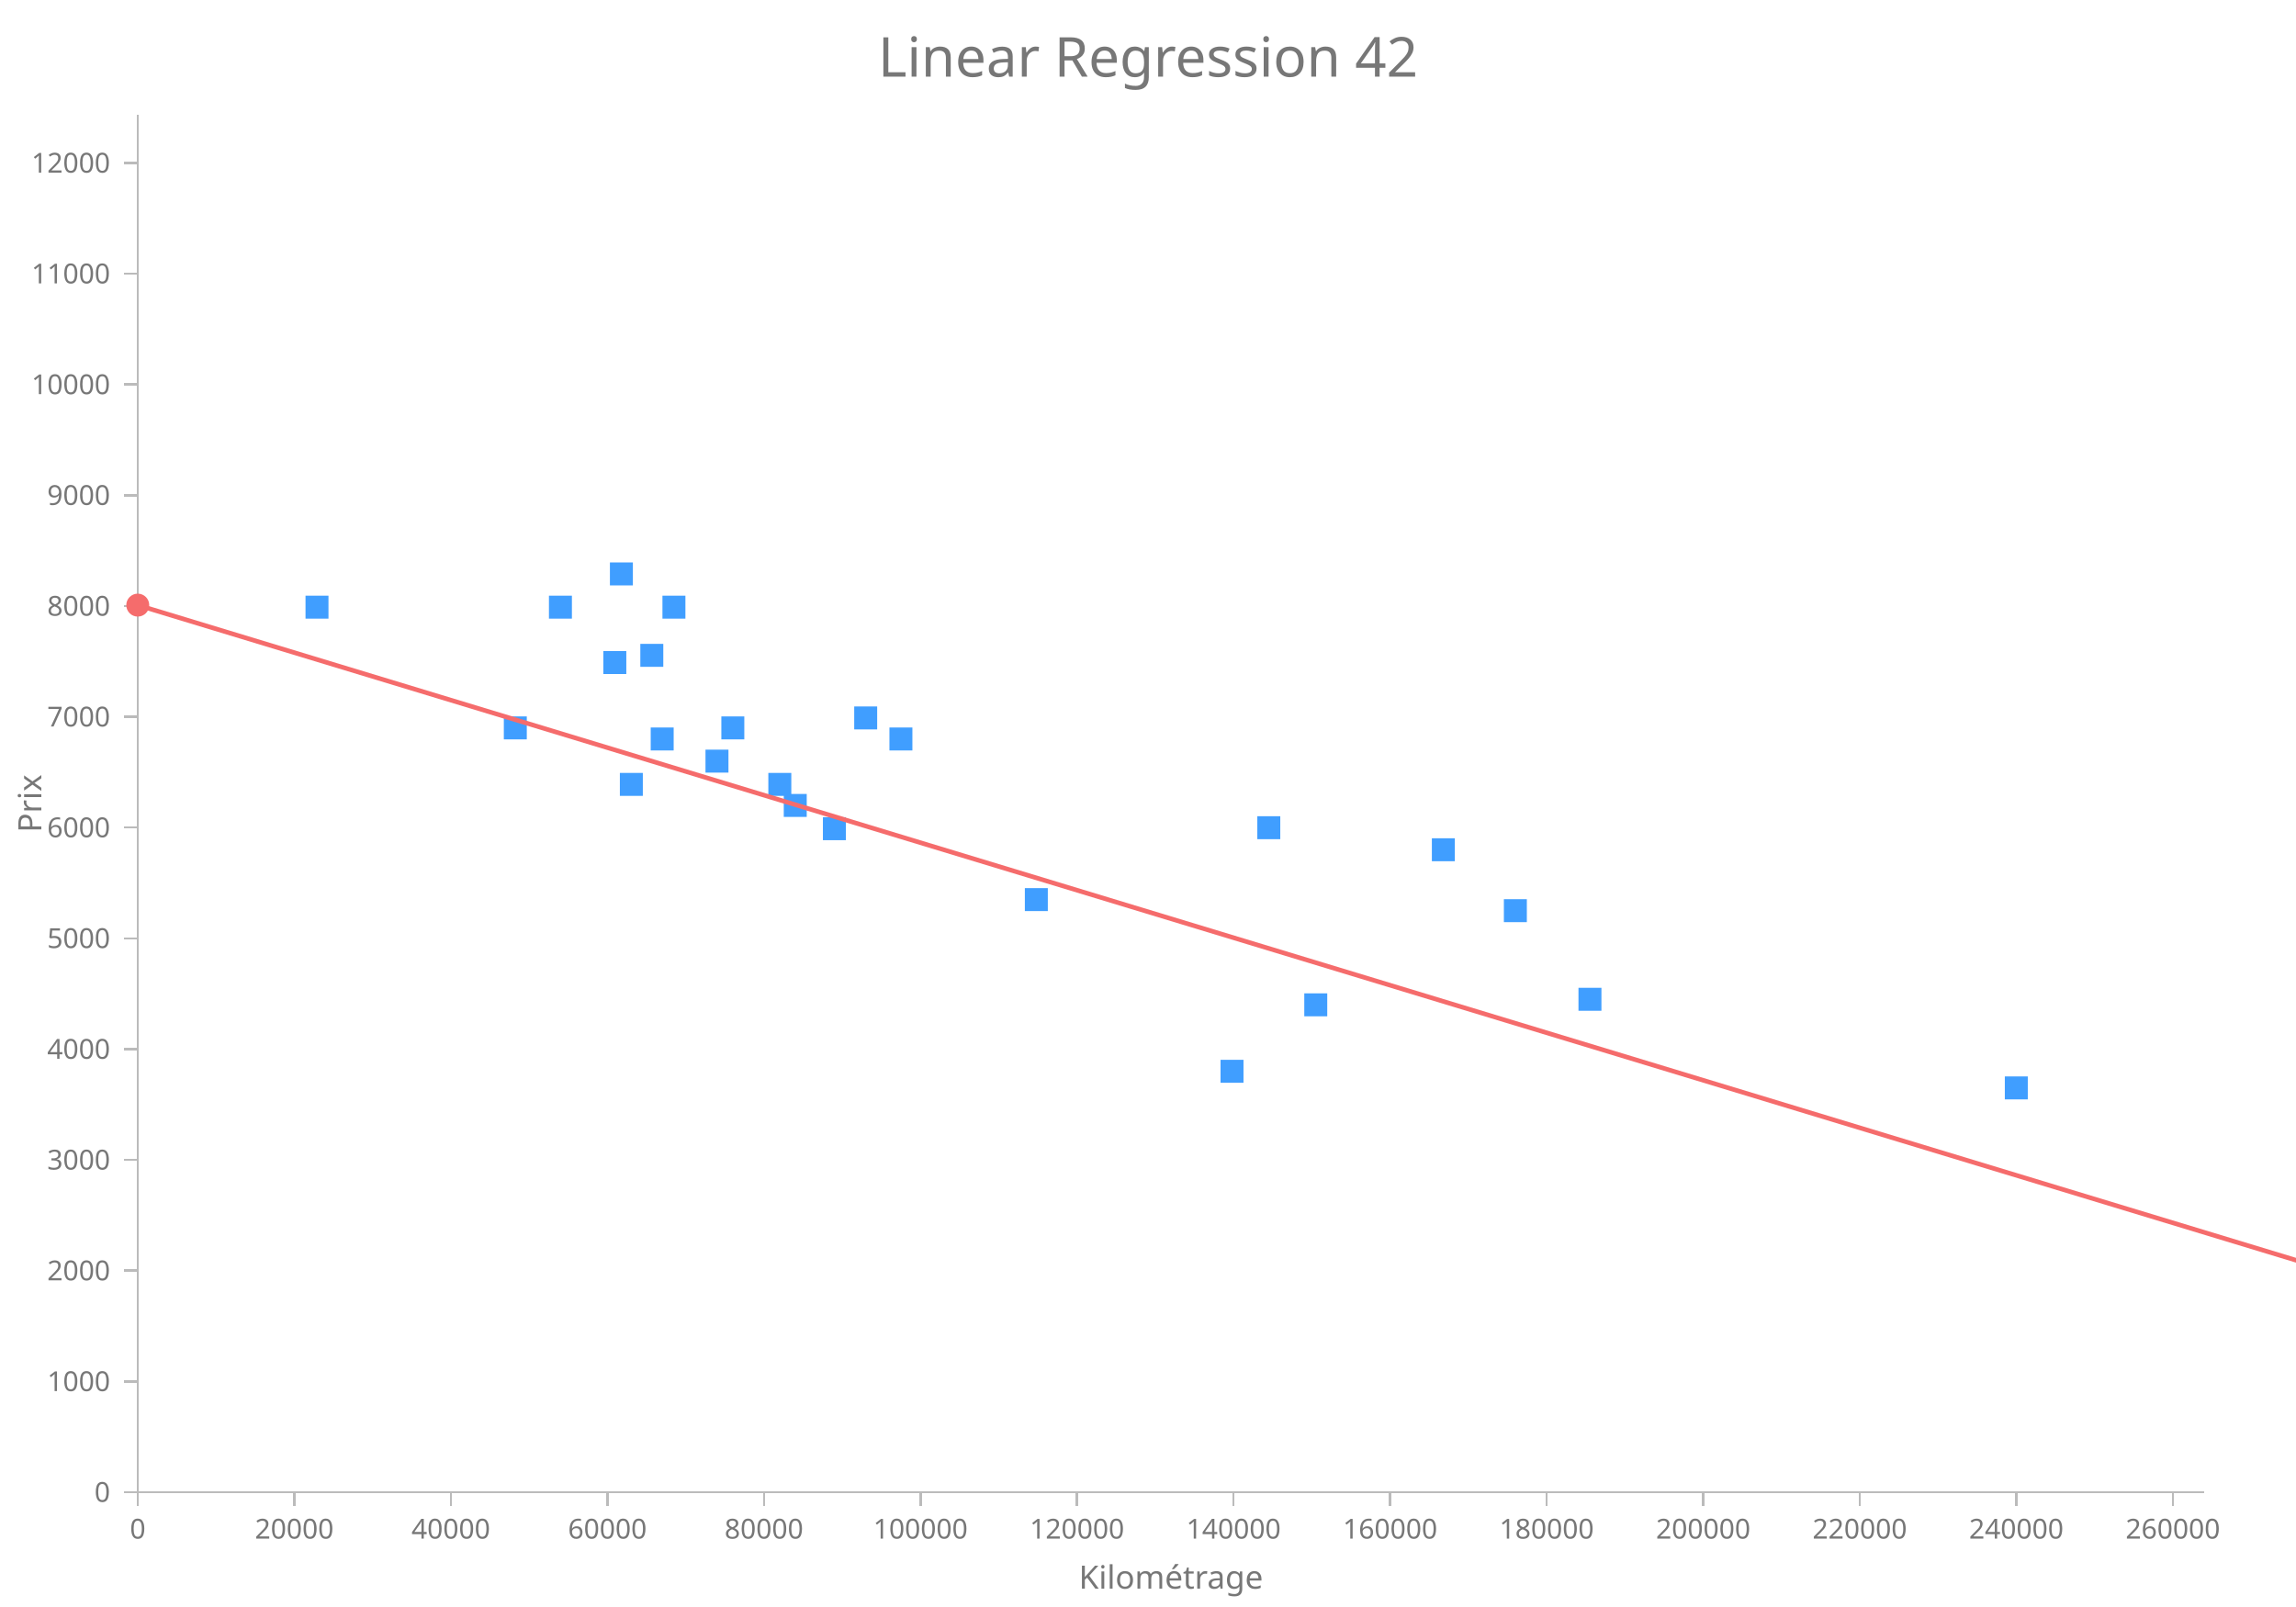
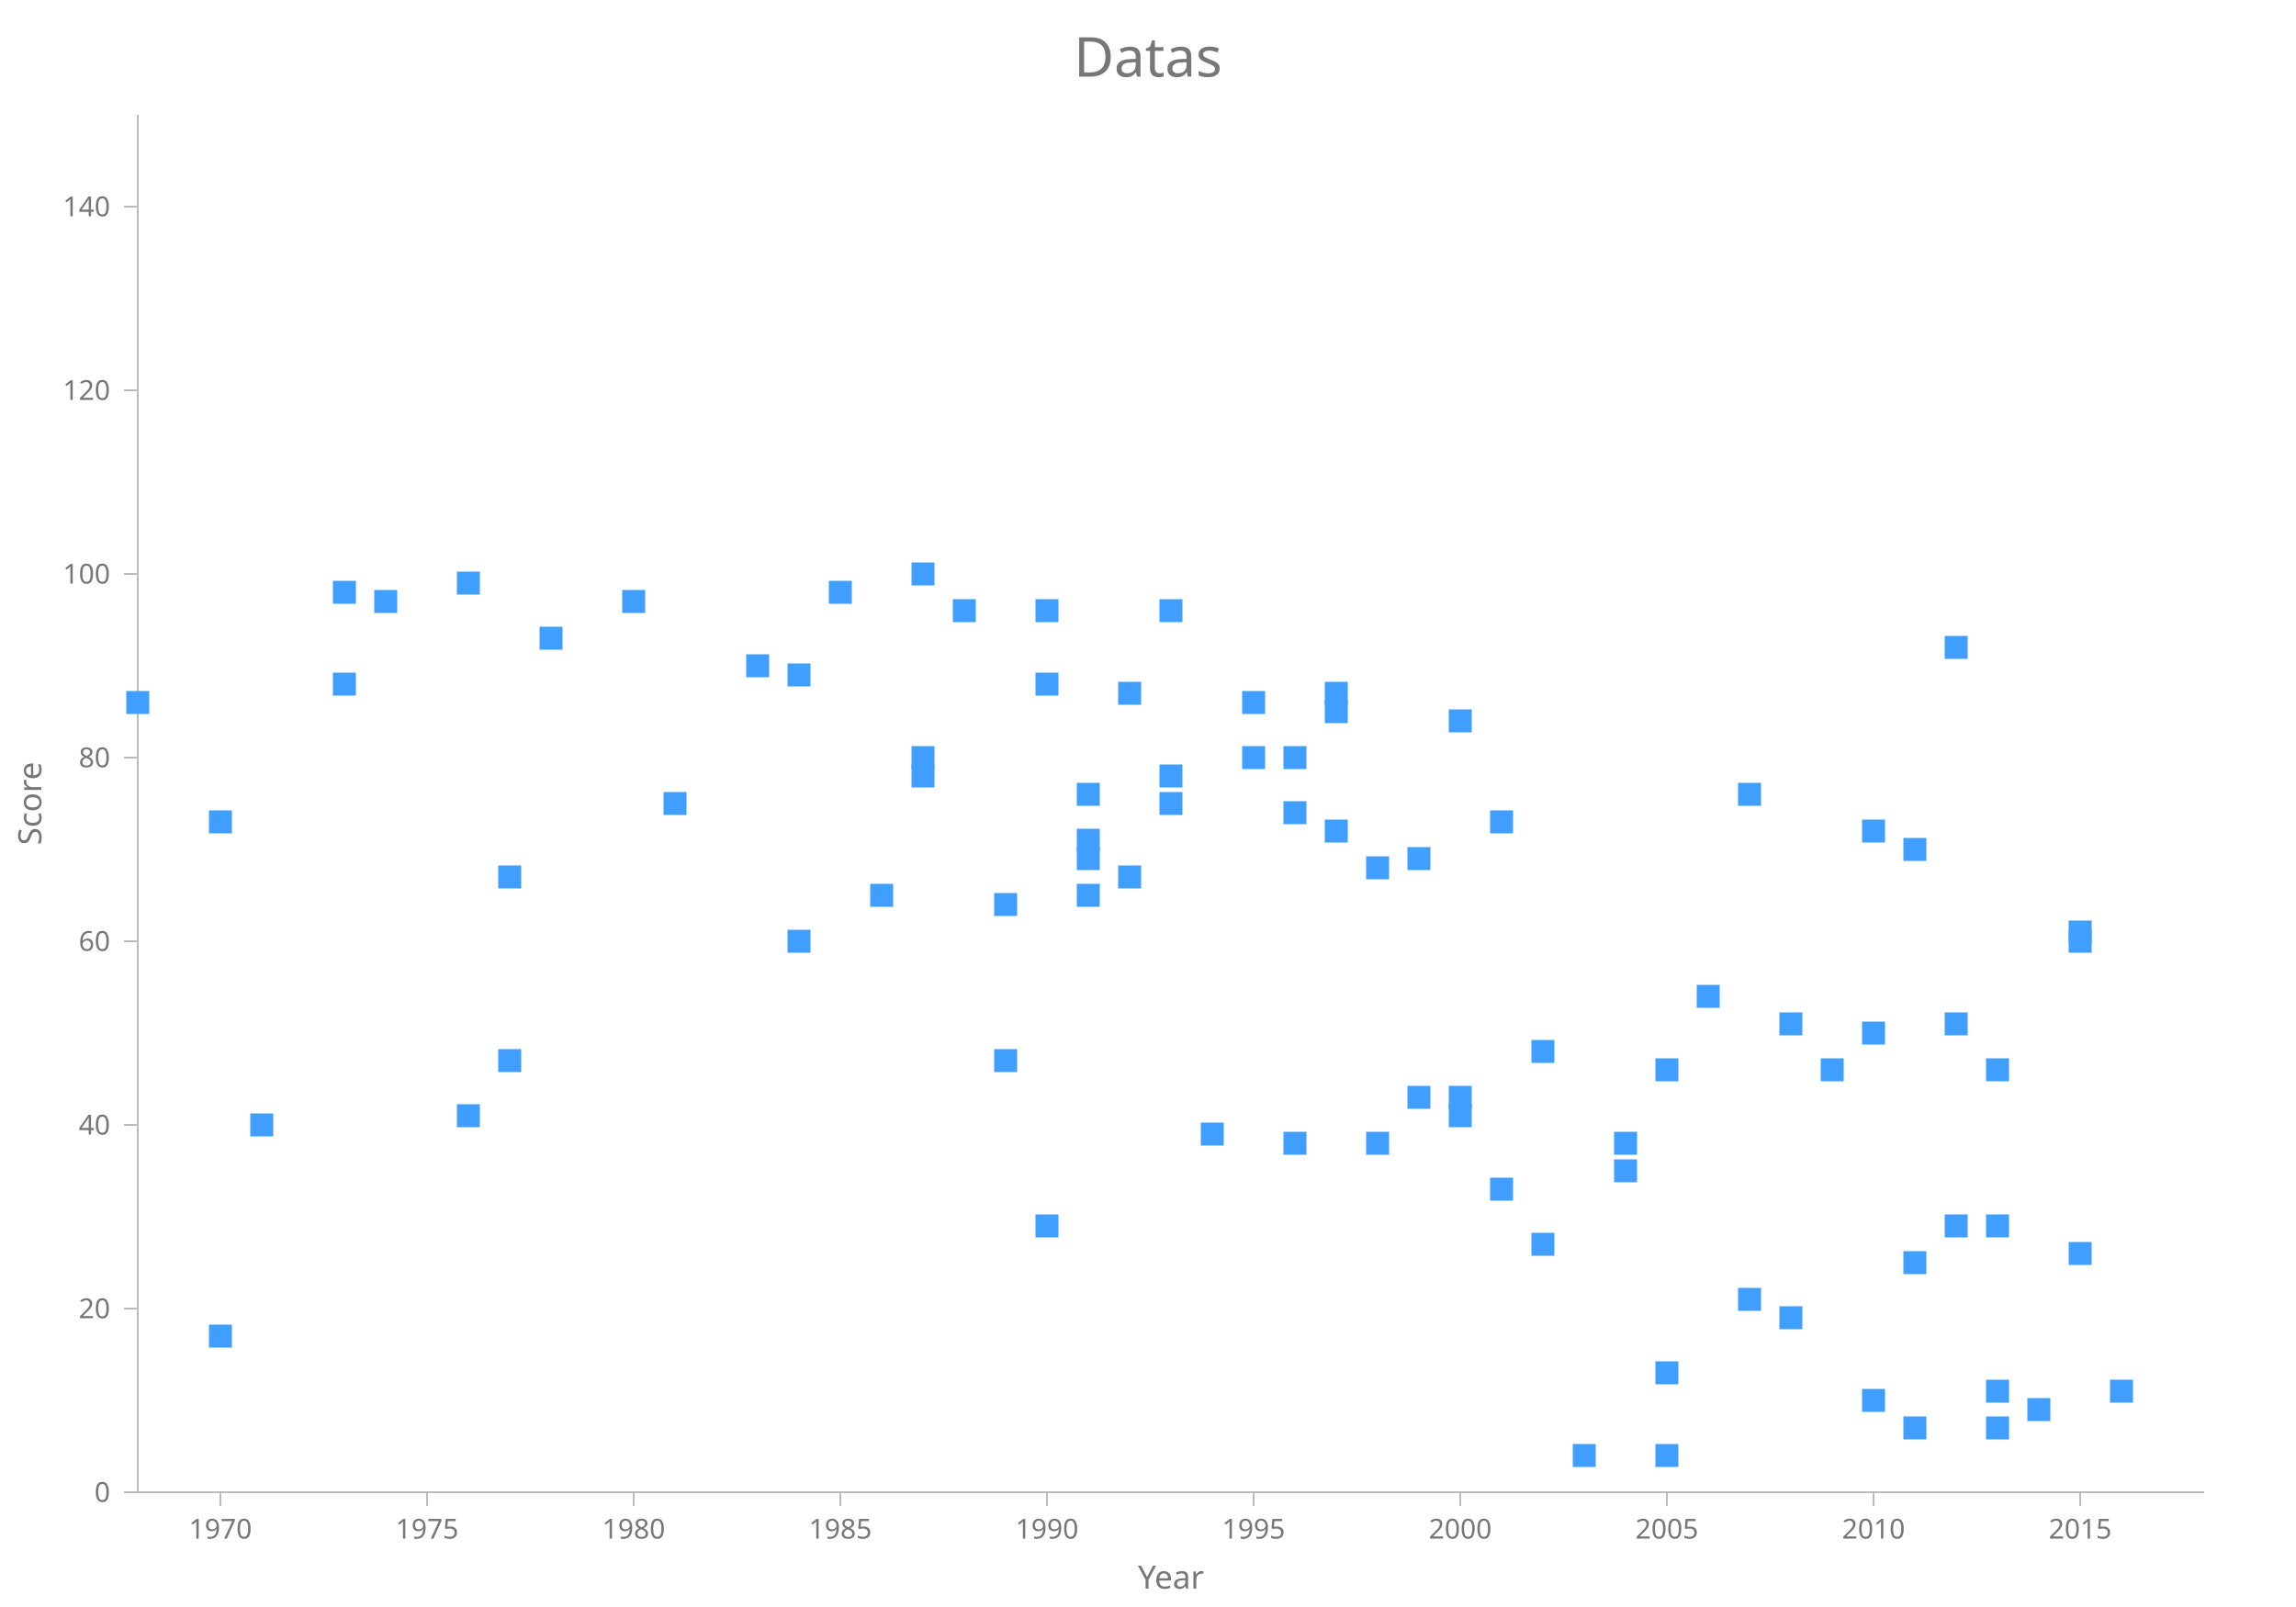
<svg xmlns="http://www.w3.org/2000/svg" height="700" viewBox="0 0 1000 700" width="1000">
  <g class="g-chart">
    <g class="g-title" transform="translate(500,25)">
      <text dy=".35em" fill="#777" font-family="sans-serif" font-size="24px" text-anchor="middle" x="0" y="0">
- Linear Regression 42
+ Datas
</text>
    </g>
    <g class="x-axis" transform="translate(60,650)">
      <line shape-rendering="crispEdges" stroke="#bbbbbb" stroke-width="1" x1="0" x2="900" y1="0" y2="0" />
-       <g class="tick" transform="translate(0,0)">
-         <line shape-rendering="crispEdges" stroke="#bbbbbb" stroke-width="1px" x1="0" x2="0" y1="0" y2="6" />
-         <text dy=".35em" fill="#777" font-family="sans-serif" font-size="12px" text-anchor="middle" transform="rotate(0,0,16)" x="0" y="16">
- 0
- </text>
-       </g>
-       <g class="tick" transform="translate(68.18182,0)">
-         <line shape-rendering="crispEdges" stroke="#bbbbbb" stroke-width="1px" x1="0" x2="0" y1="0" y2="6" />
-         <text dy=".35em" fill="#777" font-family="sans-serif" font-size="12px" text-anchor="middle" transform="rotate(0,0,16)" x="0" y="16">
- 20000
- </text>
-       </g>
-       <g class="tick" transform="translate(136.3637,0)">
-         <line shape-rendering="crispEdges" stroke="#bbbbbb" stroke-width="1px" x1="0" x2="0" y1="0" y2="6" />
-         <text dy=".35em" fill="#777" font-family="sans-serif" font-size="12px" text-anchor="middle" transform="rotate(0,0,16)" x="0" y="16">
- 40000
- </text>
-       </g>
-       <g class="tick" transform="translate(204.5455,0)">
-         <line shape-rendering="crispEdges" stroke="#bbbbbb" stroke-width="1px" x1="0" x2="0" y1="0" y2="6" />
-         <text dy=".35em" fill="#777" font-family="sans-serif" font-size="12px" text-anchor="middle" transform="rotate(0,0,16)" x="0" y="16">
- 60000
- </text>
-       </g>
-       <g class="tick" transform="translate(272.7273,0)">
-         <line shape-rendering="crispEdges" stroke="#bbbbbb" stroke-width="1px" x1="0" x2="0" y1="0" y2="6" />
-         <text dy=".35em" fill="#777" font-family="sans-serif" font-size="12px" text-anchor="middle" transform="rotate(0,0,16)" x="0" y="16">
- 80000
- </text>
-       </g>
-       <g class="tick" transform="translate(340.9091,0)">
-         <line shape-rendering="crispEdges" stroke="#bbbbbb" stroke-width="1px" x1="0" x2="0" y1="0" y2="6" />
-         <text dy=".35em" fill="#777" font-family="sans-serif" font-size="12px" text-anchor="middle" transform="rotate(0,0,16)" x="0" y="16">
- 100000
- </text>
-       </g>
-       <g class="tick" transform="translate(409.0909,0)">
-         <line shape-rendering="crispEdges" stroke="#bbbbbb" stroke-width="1px" x1="0" x2="0" y1="0" y2="6" />
-         <text dy=".35em" fill="#777" font-family="sans-serif" font-size="12px" text-anchor="middle" transform="rotate(0,0,16)" x="0" y="16">
- 120000
- </text>
-       </g>
-       <g class="tick" transform="translate(477.2727,0)">
-         <line shape-rendering="crispEdges" stroke="#bbbbbb" stroke-width="1px" x1="0" x2="0" y1="0" y2="6" />
-         <text dy=".35em" fill="#777" font-family="sans-serif" font-size="12px" text-anchor="middle" transform="rotate(0,0,16)" x="0" y="16">
- 140000
- </text>
-       </g>
-       <g class="tick" transform="translate(545.4546,0)">
-         <line shape-rendering="crispEdges" stroke="#bbbbbb" stroke-width="1px" x1="0" x2="0" y1="0" y2="6" />
-         <text dy=".35em" fill="#777" font-family="sans-serif" font-size="12px" text-anchor="middle" transform="rotate(0,0,16)" x="0" y="16">
- 160000
- </text>
-       </g>
-       <g class="tick" transform="translate(613.6363,0)">
-         <line shape-rendering="crispEdges" stroke="#bbbbbb" stroke-width="1px" x1="0" x2="0" y1="0" y2="6" />
-         <text dy=".35em" fill="#777" font-family="sans-serif" font-size="12px" text-anchor="middle" transform="rotate(0,0,16)" x="0" y="16">
- 180000
- </text>
-       </g>
-       <g class="tick" transform="translate(681.8182,0)">
-         <line shape-rendering="crispEdges" stroke="#bbbbbb" stroke-width="1px" x1="0" x2="0" y1="0" y2="6" />
-         <text dy=".35em" fill="#777" font-family="sans-serif" font-size="12px" text-anchor="middle" transform="rotate(0,0,16)" x="0" y="16">
- 200000
- </text>
-       </g>
-       <g class="tick" transform="translate(750,0)">
-         <line shape-rendering="crispEdges" stroke="#bbbbbb" stroke-width="1px" x1="0" x2="0" y1="0" y2="6" />
-         <text dy=".35em" fill="#777" font-family="sans-serif" font-size="12px" text-anchor="middle" transform="rotate(0,0,16)" x="0" y="16">
- 220000
- </text>
-       </g>
-       <g class="tick" transform="translate(818.1818,0)">
-         <line shape-rendering="crispEdges" stroke="#bbbbbb" stroke-width="1px" x1="0" x2="0" y1="0" y2="6" />
-         <text dy=".35em" fill="#777" font-family="sans-serif" font-size="12px" text-anchor="middle" transform="rotate(0,0,16)" x="0" y="16">
- 240000
- </text>
-       </g>
-       <g class="tick" transform="translate(886.3637,0)">
-         <line shape-rendering="crispEdges" stroke="#bbbbbb" stroke-width="1px" x1="0" x2="0" y1="0" y2="6" />
-         <text dy=".35em" fill="#777" font-family="sans-serif" font-size="12px" text-anchor="middle" transform="rotate(0,0,16)" x="0" y="16">
- 260000
+       <g class="tick" transform="translate(36,0)">
+         <line shape-rendering="crispEdges" stroke="#bbbbbb" stroke-width="1px" x1="0" x2="0" y1="0" y2="6" />
+         <text dy=".35em" fill="#777" font-family="sans-serif" font-size="12px" text-anchor="middle" transform="rotate(0,0,16)" x="0" y="16">
+ 1970
+ </text>
+       </g>
+       <g class="tick" transform="translate(126,0)">
+         <line shape-rendering="crispEdges" stroke="#bbbbbb" stroke-width="1px" x1="0" x2="0" y1="0" y2="6" />
+         <text dy=".35em" fill="#777" font-family="sans-serif" font-size="12px" text-anchor="middle" transform="rotate(0,0,16)" x="0" y="16">
+ 1975
+ </text>
+       </g>
+       <g class="tick" transform="translate(216,0)">
+         <line shape-rendering="crispEdges" stroke="#bbbbbb" stroke-width="1px" x1="0" x2="0" y1="0" y2="6" />
+         <text dy=".35em" fill="#777" font-family="sans-serif" font-size="12px" text-anchor="middle" transform="rotate(0,0,16)" x="0" y="16">
+ 1980
+ </text>
+       </g>
+       <g class="tick" transform="translate(306,0)">
+         <line shape-rendering="crispEdges" stroke="#bbbbbb" stroke-width="1px" x1="0" x2="0" y1="0" y2="6" />
+         <text dy=".35em" fill="#777" font-family="sans-serif" font-size="12px" text-anchor="middle" transform="rotate(0,0,16)" x="0" y="16">
+ 1985
+ </text>
+       </g>
+       <g class="tick" transform="translate(396,0)">
+         <line shape-rendering="crispEdges" stroke="#bbbbbb" stroke-width="1px" x1="0" x2="0" y1="0" y2="6" />
+         <text dy=".35em" fill="#777" font-family="sans-serif" font-size="12px" text-anchor="middle" transform="rotate(0,0,16)" x="0" y="16">
+ 1990
+ </text>
+       </g>
+       <g class="tick" transform="translate(486,0)">
+         <line shape-rendering="crispEdges" stroke="#bbbbbb" stroke-width="1px" x1="0" x2="0" y1="0" y2="6" />
+         <text dy=".35em" fill="#777" font-family="sans-serif" font-size="12px" text-anchor="middle" transform="rotate(0,0,16)" x="0" y="16">
+ 1995
+ </text>
+       </g>
+       <g class="tick" transform="translate(576,0)">
+         <line shape-rendering="crispEdges" stroke="#bbbbbb" stroke-width="1px" x1="0" x2="0" y1="0" y2="6" />
+         <text dy=".35em" fill="#777" font-family="sans-serif" font-size="12px" text-anchor="middle" transform="rotate(0,0,16)" x="0" y="16">
+ 2000
+ </text>
+       </g>
+       <g class="tick" transform="translate(666,0)">
+         <line shape-rendering="crispEdges" stroke="#bbbbbb" stroke-width="1px" x1="0" x2="0" y1="0" y2="6" />
+         <text dy=".35em" fill="#777" font-family="sans-serif" font-size="12px" text-anchor="middle" transform="rotate(0,0,16)" x="0" y="16">
+ 2005
+ </text>
+       </g>
+       <g class="tick" transform="translate(756,0)">
+         <line shape-rendering="crispEdges" stroke="#bbbbbb" stroke-width="1px" x1="0" x2="0" y1="0" y2="6" />
+         <text dy=".35em" fill="#777" font-family="sans-serif" font-size="12px" text-anchor="middle" transform="rotate(0,0,16)" x="0" y="16">
+ 2010
+ </text>
+       </g>
+       <g class="tick" transform="translate(846,0)">
+         <line shape-rendering="crispEdges" stroke="#bbbbbb" stroke-width="1px" x1="0" x2="0" y1="0" y2="6" />
+         <text dy=".35em" fill="#777" font-family="sans-serif" font-size="12px" text-anchor="middle" transform="rotate(0,0,16)" x="0" y="16">
+ 2015
</text>
      </g>
      <text fill="#777" font-family="sans-serif" font-size="14px" text-anchor="middle" transform="rotate(0)" x="450" y="42">
- Kilométrage
+ Year
</text>
    </g>
    <g class="y-axis" transform="translate(60,50)">
      <line shape-rendering="crispEdges" stroke="#bbbbbb" stroke-width="1" x1="0" x2="0" y1="0" y2="600" />
      <g class="tick" transform="translate(0,600)">
        <line shape-rendering="crispEdges" stroke="#bbbbbb" stroke-width="1px" x1="0" x2="-6" y1="0" y2="0" />
        <text dy=".35em" fill="#777" font-family="sans-serif" font-size="12px" text-anchor="end" transform="rotate(0,-12,0)" x="-12" y="0">
0
</text>
      </g>
-       <g class="tick" transform="translate(0,551.7491)">
-         <line shape-rendering="crispEdges" stroke="#bbbbbb" stroke-width="1px" x1="0" x2="-6" y1="0" y2="0" />
-         <text dy=".35em" fill="#777" font-family="sans-serif" font-size="12px" text-anchor="end" transform="rotate(0,-12,0)" x="-12" y="0">
- 1000
- </text>
-       </g>
-       <g class="tick" transform="translate(0,503.4982)">
-         <line shape-rendering="crispEdges" stroke="#bbbbbb" stroke-width="1px" x1="0" x2="-6" y1="0" y2="0" />
-         <text dy=".35em" fill="#777" font-family="sans-serif" font-size="12px" text-anchor="end" transform="rotate(0,-12,0)" x="-12" y="0">
- 2000
- </text>
-       </g>
-       <g class="tick" transform="translate(0,455.2473)">
-         <line shape-rendering="crispEdges" stroke="#bbbbbb" stroke-width="1px" x1="0" x2="-6" y1="0" y2="0" />
-         <text dy=".35em" fill="#777" font-family="sans-serif" font-size="12px" text-anchor="end" transform="rotate(0,-12,0)" x="-12" y="0">
- 3000
- </text>
-       </g>
-       <g class="tick" transform="translate(0,406.9964)">
-         <line shape-rendering="crispEdges" stroke="#bbbbbb" stroke-width="1px" x1="0" x2="-6" y1="0" y2="0" />
-         <text dy=".35em" fill="#777" font-family="sans-serif" font-size="12px" text-anchor="end" transform="rotate(0,-12,0)" x="-12" y="0">
- 4000
- </text>
-       </g>
-       <g class="tick" transform="translate(0,358.7455)">
-         <line shape-rendering="crispEdges" stroke="#bbbbbb" stroke-width="1px" x1="0" x2="-6" y1="0" y2="0" />
-         <text dy=".35em" fill="#777" font-family="sans-serif" font-size="12px" text-anchor="end" transform="rotate(0,-12,0)" x="-12" y="0">
- 5000
- </text>
-       </g>
-       <g class="tick" transform="translate(0,310.4946)">
-         <line shape-rendering="crispEdges" stroke="#bbbbbb" stroke-width="1px" x1="0" x2="-6" y1="0" y2="0" />
-         <text dy=".35em" fill="#777" font-family="sans-serif" font-size="12px" text-anchor="end" transform="rotate(0,-12,0)" x="-12" y="0">
- 6000
- </text>
-       </g>
-       <g class="tick" transform="translate(0,262.2437)">
-         <line shape-rendering="crispEdges" stroke="#bbbbbb" stroke-width="1px" x1="0" x2="-6" y1="0" y2="0" />
-         <text dy=".35em" fill="#777" font-family="sans-serif" font-size="12px" text-anchor="end" transform="rotate(0,-12,0)" x="-12" y="0">
- 7000
- </text>
-       </g>
-       <g class="tick" transform="translate(0,213.9927)">
-         <line shape-rendering="crispEdges" stroke="#bbbbbb" stroke-width="1px" x1="0" x2="-6" y1="0" y2="0" />
-         <text dy=".35em" fill="#777" font-family="sans-serif" font-size="12px" text-anchor="end" transform="rotate(0,-12,0)" x="-12" y="0">
- 8000
- </text>
-       </g>
-       <g class="tick" transform="translate(0,165.7418)">
-         <line shape-rendering="crispEdges" stroke="#bbbbbb" stroke-width="1px" x1="0" x2="-6" y1="0" y2="0" />
-         <text dy=".35em" fill="#777" font-family="sans-serif" font-size="12px" text-anchor="end" transform="rotate(0,-12,0)" x="-12" y="0">
- 9000
- </text>
-       </g>
-       <g class="tick" transform="translate(0,117.4909)">
-         <line shape-rendering="crispEdges" stroke="#bbbbbb" stroke-width="1px" x1="0" x2="-6" y1="0" y2="0" />
-         <text dy=".35em" fill="#777" font-family="sans-serif" font-size="12px" text-anchor="end" transform="rotate(0,-12,0)" x="-12" y="0">
- 10000
- </text>
-       </g>
-       <g class="tick" transform="translate(0,69.24005)">
-         <line shape-rendering="crispEdges" stroke="#bbbbbb" stroke-width="1px" x1="0" x2="-6" y1="0" y2="0" />
-         <text dy=".35em" fill="#777" font-family="sans-serif" font-size="12px" text-anchor="end" transform="rotate(0,-12,0)" x="-12" y="0">
- 11000
- </text>
-       </g>
-       <g class="tick" transform="translate(0,20.98914)">
-         <line shape-rendering="crispEdges" stroke="#bbbbbb" stroke-width="1px" x1="0" x2="-6" y1="0" y2="0" />
-         <text dy=".35em" fill="#777" font-family="sans-serif" font-size="12px" text-anchor="end" transform="rotate(0,-12,0)" x="-12" y="0">
- 12000
+       <g class="tick" transform="translate(0,520)">
+         <line shape-rendering="crispEdges" stroke="#bbbbbb" stroke-width="1px" x1="0" x2="-6" y1="0" y2="0" />
+         <text dy=".35em" fill="#777" font-family="sans-serif" font-size="12px" text-anchor="end" transform="rotate(0,-12,0)" x="-12" y="0">
+ 20
+ </text>
+       </g>
+       <g class="tick" transform="translate(0,440)">
+         <line shape-rendering="crispEdges" stroke="#bbbbbb" stroke-width="1px" x1="0" x2="-6" y1="0" y2="0" />
+         <text dy=".35em" fill="#777" font-family="sans-serif" font-size="12px" text-anchor="end" transform="rotate(0,-12,0)" x="-12" y="0">
+ 40
+ </text>
+       </g>
+       <g class="tick" transform="translate(0,360)">
+         <line shape-rendering="crispEdges" stroke="#bbbbbb" stroke-width="1px" x1="0" x2="-6" y1="0" y2="0" />
+         <text dy=".35em" fill="#777" font-family="sans-serif" font-size="12px" text-anchor="end" transform="rotate(0,-12,0)" x="-12" y="0">
+ 60
+ </text>
+       </g>
+       <g class="tick" transform="translate(0,280)">
+         <line shape-rendering="crispEdges" stroke="#bbbbbb" stroke-width="1px" x1="0" x2="-6" y1="0" y2="0" />
+         <text dy=".35em" fill="#777" font-family="sans-serif" font-size="12px" text-anchor="end" transform="rotate(0,-12,0)" x="-12" y="0">
+ 80
+ </text>
+       </g>
+       <g class="tick" transform="translate(0,200)">
+         <line shape-rendering="crispEdges" stroke="#bbbbbb" stroke-width="1px" x1="0" x2="-6" y1="0" y2="0" />
+         <text dy=".35em" fill="#777" font-family="sans-serif" font-size="12px" text-anchor="end" transform="rotate(0,-12,0)" x="-12" y="0">
+ 100
+ </text>
+       </g>
+       <g class="tick" transform="translate(0,120)">
+         <line shape-rendering="crispEdges" stroke="#bbbbbb" stroke-width="1px" x1="0" x2="-6" y1="0" y2="0" />
+         <text dy=".35em" fill="#777" font-family="sans-serif" font-size="12px" text-anchor="end" transform="rotate(0,-12,0)" x="-12" y="0">
+ 120
+ </text>
+       </g>
+       <g class="tick" transform="translate(0,40)">
+         <line shape-rendering="crispEdges" stroke="#bbbbbb" stroke-width="1px" x1="0" x2="-6" y1="0" y2="0" />
+         <text dy=".35em" fill="#777" font-family="sans-serif" font-size="12px" text-anchor="end" transform="rotate(0,-12,0)" x="-12" y="0">
+ 140
</text>
      </g>
      <text fill="#777" font-family="sans-serif" font-size="14px" text-anchor="middle" transform="rotate(-90)" x="-300" y="-42">
- Prix
+ Score
</text>
    </g>
    <g class="g-view" transform="translate(60,50)">
      <g>
-         <g class="scatter-point" transform="translate(818.1818,423.8842)">
-           <rect fill="#409EFF" height="10" width="10" x="-5" y="-5" />
-         </g>
-         <g class="scatter-point" transform="translate(476.5909,416.6466)">
-           <rect fill="#409EFF" height="10" width="10" x="-5" y="-5" />
-         </g>
-         <g class="scatter-point" transform="translate(513.0682,387.696)">
-           <rect fill="#409EFF" height="10" width="10" x="-5" y="-5" />
-         </g>
-         <g class="scatter-point" transform="translate(632.4887,385.2835)">
-           <rect fill="#409EFF" height="10" width="10" x="-5" y="-5" />
-         </g>
-         <g class="scatter-point" transform="translate(600,346.6827)">
-           <rect fill="#409EFF" height="10" width="10" x="-5" y="-5" />
-         </g>
-         <g class="scatter-point" transform="translate(391.3637,341.8577)">
-           <rect fill="#409EFF" height="10" width="10" x="-5" y="-5" />
-         </g>
-         <g class="scatter-point" transform="translate(568.6363,320.1447)">
-           <rect fill="#409EFF" height="10" width="10" x="-5" y="-5" />
-         </g>
-         <g class="scatter-point" transform="translate(303.4091,310.9771)">
-           <rect fill="#409EFF" height="10" width="10" x="-5" y="-5" />
-         </g>
-         <g class="scatter-point" transform="translate(492.6137,310.5428)">
-           <rect fill="#409EFF" height="10" width="10" x="-5" y="-5" />
-         </g>
-         <g class="scatter-point" transform="translate(286.3636,300.8444)">
-           <rect fill="#409EFF" height="10" width="10" x="-5" y="-5" />
-         </g>
-         <g class="scatter-point" transform="translate(279.6443,291.6767)">
-           <rect fill="#409EFF" height="10" width="10" x="-5" y="-5" />
-         </g>
-         <g class="scatter-point" transform="translate(214.9773,291.6767)">
-           <rect fill="#409EFF" height="10" width="10" x="-5" y="-5" />
-         </g>
-         <g class="scatter-point" transform="translate(252.2727,281.544)">
-           <rect fill="#409EFF" height="10" width="10" x="-5" y="-5" />
-         </g>
-         <g class="scatter-point" transform="translate(332.3864,271.8939)">
-           <rect fill="#409EFF" height="10" width="10" x="-5" y="-5" />
-         </g>
-         <g class="scatter-point" transform="translate(228.4091,271.8939)">
-           <rect fill="#409EFF" height="10" width="10" x="-5" y="-5" />
-         </g>
-         <g class="scatter-point" transform="translate(259.1762,267.0688)">
-           <rect fill="#409EFF" height="10" width="10" x="-5" y="-5" />
-         </g>
-         <g class="scatter-point" transform="translate(164.4375,267.0688)">
-           <rect fill="#409EFF" height="10" width="10" x="-5" y="-5" />
-         </g>
-         <g class="scatter-point" transform="translate(317.0454,262.7262)">
-           <rect fill="#409EFF" height="10" width="10" x="-5" y="-5" />
-         </g>
-         <g class="scatter-point" transform="translate(207.7807,238.6007)">
-           <rect fill="#409EFF" height="10" width="10" x="-5" y="-5" />
-         </g>
-         <g class="scatter-point" transform="translate(223.8886,235.4644)">
-           <rect fill="#409EFF" height="10" width="10" x="-5" y="-5" />
-         </g>
-         <g class="scatter-point" transform="translate(184.0909,214.4752)">
-           <rect fill="#409EFF" height="10" width="10" x="-5" y="-5" />
-         </g>
-         <g class="scatter-point" transform="translate(233.5227,214.4752)">
-           <rect fill="#409EFF" height="10" width="10" x="-5" y="-5" />
-         </g>
-         <g class="scatter-point" transform="translate(78.06477,214.4752)">
-           <rect fill="#409EFF" height="10" width="10" x="-5" y="-5" />
-         </g>
-         <g class="scatter-point" transform="translate(210.6443,200)">
-           <rect fill="#409EFF" height="10" width="10" x="-5" y="-5" />
-         </g>
-       </g>
-       <g>
-         <g class="line">
-           <path d="M0,213.586 L981.818,511.644" fill="none" stroke="#F56C6C" stroke-width="2" />
-           <g class="scatter-point" transform="translate(0,213.5865)">
-             <circle cx="0" cy="0" fill="#F56C6C" r="5" />
-           </g>
-           <g class="scatter-point" transform="translate(981.8182,511.6435)">
-             <circle cx="0" cy="0" fill="#F56C6C" r="5" />
-           </g>
+         <g class="scatter-point" transform="translate(0,256)">
+           <rect fill="#409EFF" height="10" width="10" x="-5" y="-5" />
+         </g>
+         <g class="scatter-point" transform="translate(36,532)">
+           <rect fill="#409EFF" height="10" width="10" x="-5" y="-5" />
+         </g>
+         <g class="scatter-point" transform="translate(36,308)">
+           <rect fill="#409EFF" height="10" width="10" x="-5" y="-5" />
+         </g>
+         <g class="scatter-point" transform="translate(54,440)">
+           <rect fill="#409EFF" height="10" width="10" x="-5" y="-5" />
+         </g>
+         <g class="scatter-point" transform="translate(90,208)">
+           <rect fill="#409EFF" height="10" width="10" x="-5" y="-5" />
+         </g>
+         <g class="scatter-point" transform="translate(90,248)">
+           <rect fill="#409EFF" height="10" width="10" x="-5" y="-5" />
+         </g>
+         <g class="scatter-point" transform="translate(108,212)">
+           <rect fill="#409EFF" height="10" width="10" x="-5" y="-5" />
+         </g>
+         <g class="scatter-point" transform="translate(144,436)">
+           <rect fill="#409EFF" height="10" width="10" x="-5" y="-5" />
+         </g>
+         <g class="scatter-point" transform="translate(144,204)">
+           <rect fill="#409EFF" height="10" width="10" x="-5" y="-5" />
+         </g>
+         <g class="scatter-point" transform="translate(162,412)">
+           <rect fill="#409EFF" height="10" width="10" x="-5" y="-5" />
+         </g>
+         <g class="scatter-point" transform="translate(162,332)">
+           <rect fill="#409EFF" height="10" width="10" x="-5" y="-5" />
+         </g>
+         <g class="scatter-point" transform="translate(180,228)">
+           <rect fill="#409EFF" height="10" width="10" x="-5" y="-5" />
+         </g>
+         <g class="scatter-point" transform="translate(216,212)">
+           <rect fill="#409EFF" height="10" width="10" x="-5" y="-5" />
+         </g>
+         <g class="scatter-point" transform="translate(234,300)">
+           <rect fill="#409EFF" height="10" width="10" x="-5" y="-5" />
+         </g>
+         <g class="scatter-point" transform="translate(270,240)">
+           <rect fill="#409EFF" height="10" width="10" x="-5" y="-5" />
+         </g>
+         <g class="scatter-point" transform="translate(288,244)">
+           <rect fill="#409EFF" height="10" width="10" x="-5" y="-5" />
+         </g>
+         <g class="scatter-point" transform="translate(288,360)">
+           <rect fill="#409EFF" height="10" width="10" x="-5" y="-5" />
+         </g>
+         <g class="scatter-point" transform="translate(306,208)">
+           <rect fill="#409EFF" height="10" width="10" x="-5" y="-5" />
+         </g>
+         <g class="scatter-point" transform="translate(324,340)">
+           <rect fill="#409EFF" height="10" width="10" x="-5" y="-5" />
+         </g>
+         <g class="scatter-point" transform="translate(342,200)">
+           <rect fill="#409EFF" height="10" width="10" x="-5" y="-5" />
+         </g>
+         <g class="scatter-point" transform="translate(342,280)">
+           <rect fill="#409EFF" height="10" width="10" x="-5" y="-5" />
+         </g>
+         <g class="scatter-point" transform="translate(342,288)">
+           <rect fill="#409EFF" height="10" width="10" x="-5" y="-5" />
+         </g>
+         <g class="scatter-point" transform="translate(360,216)">
+           <rect fill="#409EFF" height="10" width="10" x="-5" y="-5" />
+         </g>
+         <g class="scatter-point" transform="translate(378,344)">
+           <rect fill="#409EFF" height="10" width="10" x="-5" y="-5" />
+         </g>
+         <g class="scatter-point" transform="translate(378,412)">
+           <rect fill="#409EFF" height="10" width="10" x="-5" y="-5" />
+         </g>
+         <g class="scatter-point" transform="translate(396,248)">
+           <rect fill="#409EFF" height="10" width="10" x="-5" y="-5" />
+         </g>
+         <g class="scatter-point" transform="translate(396,484)">
+           <rect fill="#409EFF" height="10" width="10" x="-5" y="-5" />
+         </g>
+         <g class="scatter-point" transform="translate(396,216)">
+           <rect fill="#409EFF" height="10" width="10" x="-5" y="-5" />
+         </g>
+         <g class="scatter-point" transform="translate(414,296)">
+           <rect fill="#409EFF" height="10" width="10" x="-5" y="-5" />
+         </g>
+         <g class="scatter-point" transform="translate(414,324)">
+           <rect fill="#409EFF" height="10" width="10" x="-5" y="-5" />
+         </g>
+         <g class="scatter-point" transform="translate(414,340)">
+           <rect fill="#409EFF" height="10" width="10" x="-5" y="-5" />
+         </g>
+         <g class="scatter-point" transform="translate(414,316)">
+           <rect fill="#409EFF" height="10" width="10" x="-5" y="-5" />
+         </g>
+         <g class="scatter-point" transform="translate(432,252)">
+           <rect fill="#409EFF" height="10" width="10" x="-5" y="-5" />
+         </g>
+         <g class="scatter-point" transform="translate(432,332)">
+           <rect fill="#409EFF" height="10" width="10" x="-5" y="-5" />
+         </g>
+         <g class="scatter-point" transform="translate(450,300)">
+           <rect fill="#409EFF" height="10" width="10" x="-5" y="-5" />
+         </g>
+         <g class="scatter-point" transform="translate(450,288)">
+           <rect fill="#409EFF" height="10" width="10" x="-5" y="-5" />
+         </g>
+         <g class="scatter-point" transform="translate(450,216)">
+           <rect fill="#409EFF" height="10" width="10" x="-5" y="-5" />
+         </g>
+         <g class="scatter-point" transform="translate(468,444)">
+           <rect fill="#409EFF" height="10" width="10" x="-5" y="-5" />
+         </g>
+         <g class="scatter-point" transform="translate(486,280)">
+           <rect fill="#409EFF" height="10" width="10" x="-5" y="-5" />
+         </g>
+         <g class="scatter-point" transform="translate(486,256)">
+           <rect fill="#409EFF" height="10" width="10" x="-5" y="-5" />
+         </g>
+         <g class="scatter-point" transform="translate(504,304)">
+           <rect fill="#409EFF" height="10" width="10" x="-5" y="-5" />
+         </g>
+         <g class="scatter-point" transform="translate(504,448)">
+           <rect fill="#409EFF" height="10" width="10" x="-5" y="-5" />
+         </g>
+         <g class="scatter-point" transform="translate(504,280)">
+           <rect fill="#409EFF" height="10" width="10" x="-5" y="-5" />
+         </g>
+         <g class="scatter-point" transform="translate(522,260)">
+           <rect fill="#409EFF" height="10" width="10" x="-5" y="-5" />
+         </g>
+         <g class="scatter-point" transform="translate(522,252)">
+           <rect fill="#409EFF" height="10" width="10" x="-5" y="-5" />
+         </g>
+         <g class="scatter-point" transform="translate(522,312)">
+           <rect fill="#409EFF" height="10" width="10" x="-5" y="-5" />
+         </g>
+         <g class="scatter-point" transform="translate(540,328)">
+           <rect fill="#409EFF" height="10" width="10" x="-5" y="-5" />
+         </g>
+         <g class="scatter-point" transform="translate(540,448)">
+           <rect fill="#409EFF" height="10" width="10" x="-5" y="-5" />
+         </g>
+         <g class="scatter-point" transform="translate(558,324)">
+           <rect fill="#409EFF" height="10" width="10" x="-5" y="-5" />
+         </g>
+         <g class="scatter-point" transform="translate(558,428)">
+           <rect fill="#409EFF" height="10" width="10" x="-5" y="-5" />
+         </g>
+         <g class="scatter-point" transform="translate(576,428)">
+           <rect fill="#409EFF" height="10" width="10" x="-5" y="-5" />
+         </g>
+         <g class="scatter-point" transform="translate(576,264)">
+           <rect fill="#409EFF" height="10" width="10" x="-5" y="-5" />
+         </g>
+         <g class="scatter-point" transform="translate(576,436)">
+           <rect fill="#409EFF" height="10" width="10" x="-5" y="-5" />
+         </g>
+         <g class="scatter-point" transform="translate(594,308)">
+           <rect fill="#409EFF" height="10" width="10" x="-5" y="-5" />
+         </g>
+         <g class="scatter-point" transform="translate(594,468)">
+           <rect fill="#409EFF" height="10" width="10" x="-5" y="-5" />
+         </g>
+         <g class="scatter-point" transform="translate(612,408)">
+           <rect fill="#409EFF" height="10" width="10" x="-5" y="-5" />
+         </g>
+         <g class="scatter-point" transform="translate(612,492)">
+           <rect fill="#409EFF" height="10" width="10" x="-5" y="-5" />
+         </g>
+         <g class="scatter-point" transform="translate(630,584)">
+           <rect fill="#409EFF" height="10" width="10" x="-5" y="-5" />
+         </g>
+         <g class="scatter-point" transform="translate(648,460)">
+           <rect fill="#409EFF" height="10" width="10" x="-5" y="-5" />
+         </g>
+         <g class="scatter-point" transform="translate(648,448)">
+           <rect fill="#409EFF" height="10" width="10" x="-5" y="-5" />
+         </g>
+         <g class="scatter-point" transform="translate(666,584)">
+           <rect fill="#409EFF" height="10" width="10" x="-5" y="-5" />
+         </g>
+         <g class="scatter-point" transform="translate(666,416)">
+           <rect fill="#409EFF" height="10" width="10" x="-5" y="-5" />
+         </g>
+         <g class="scatter-point" transform="translate(666,548)">
+           <rect fill="#409EFF" height="10" width="10" x="-5" y="-5" />
+         </g>
+         <g class="scatter-point" transform="translate(684,384)">
+           <rect fill="#409EFF" height="10" width="10" x="-5" y="-5" />
+         </g>
+         <g class="scatter-point" transform="translate(702,516)">
+           <rect fill="#409EFF" height="10" width="10" x="-5" y="-5" />
+         </g>
+         <g class="scatter-point" transform="translate(702,296)">
+           <rect fill="#409EFF" height="10" width="10" x="-5" y="-5" />
+         </g>
+         <g class="scatter-point" transform="translate(720,524)">
+           <rect fill="#409EFF" height="10" width="10" x="-5" y="-5" />
+         </g>
+         <g class="scatter-point" transform="translate(720,396)">
+           <rect fill="#409EFF" height="10" width="10" x="-5" y="-5" />
+         </g>
+         <g class="scatter-point" transform="translate(738,416)">
+           <rect fill="#409EFF" height="10" width="10" x="-5" y="-5" />
+         </g>
+         <g class="scatter-point" transform="translate(756,312)">
+           <rect fill="#409EFF" height="10" width="10" x="-5" y="-5" />
+         </g>
+         <g class="scatter-point" transform="translate(756,560)">
+           <rect fill="#409EFF" height="10" width="10" x="-5" y="-5" />
+         </g>
+         <g class="scatter-point" transform="translate(756,400)">
+           <rect fill="#409EFF" height="10" width="10" x="-5" y="-5" />
+         </g>
+         <g class="scatter-point" transform="translate(774,500)">
+           <rect fill="#409EFF" height="10" width="10" x="-5" y="-5" />
+         </g>
+         <g class="scatter-point" transform="translate(774,572)">
+           <rect fill="#409EFF" height="10" width="10" x="-5" y="-5" />
+         </g>
+         <g class="scatter-point" transform="translate(774,320)">
+           <rect fill="#409EFF" height="10" width="10" x="-5" y="-5" />
+         </g>
+         <g class="scatter-point" transform="translate(792,232)">
+           <rect fill="#409EFF" height="10" width="10" x="-5" y="-5" />
+         </g>
+         <g class="scatter-point" transform="translate(792,396)">
+           <rect fill="#409EFF" height="10" width="10" x="-5" y="-5" />
+         </g>
+         <g class="scatter-point" transform="translate(792,484)">
+           <rect fill="#409EFF" height="10" width="10" x="-5" y="-5" />
+         </g>
+         <g class="scatter-point" transform="translate(810,416)">
+           <rect fill="#409EFF" height="10" width="10" x="-5" y="-5" />
+         </g>
+         <g class="scatter-point" transform="translate(810,572)">
+           <rect fill="#409EFF" height="10" width="10" x="-5" y="-5" />
+         </g>
+         <g class="scatter-point" transform="translate(810,484)">
+           <rect fill="#409EFF" height="10" width="10" x="-5" y="-5" />
+         </g>
+         <g class="scatter-point" transform="translate(810,556)">
+           <rect fill="#409EFF" height="10" width="10" x="-5" y="-5" />
+         </g>
+         <g class="scatter-point" transform="translate(828,564)">
+           <rect fill="#409EFF" height="10" width="10" x="-5" y="-5" />
+         </g>
+         <g class="scatter-point" transform="translate(846,360)">
+           <rect fill="#409EFF" height="10" width="10" x="-5" y="-5" />
+         </g>
+         <g class="scatter-point" transform="translate(846,496)">
+           <rect fill="#409EFF" height="10" width="10" x="-5" y="-5" />
+         </g>
+         <g class="scatter-point" transform="translate(846,356)">
+           <rect fill="#409EFF" height="10" width="10" x="-5" y="-5" />
+         </g>
+         <g class="scatter-point" transform="translate(864,556)">
+           <rect fill="#409EFF" height="10" width="10" x="-5" y="-5" />
        </g>
      </g>
    </g>
  </g>
</svg>
